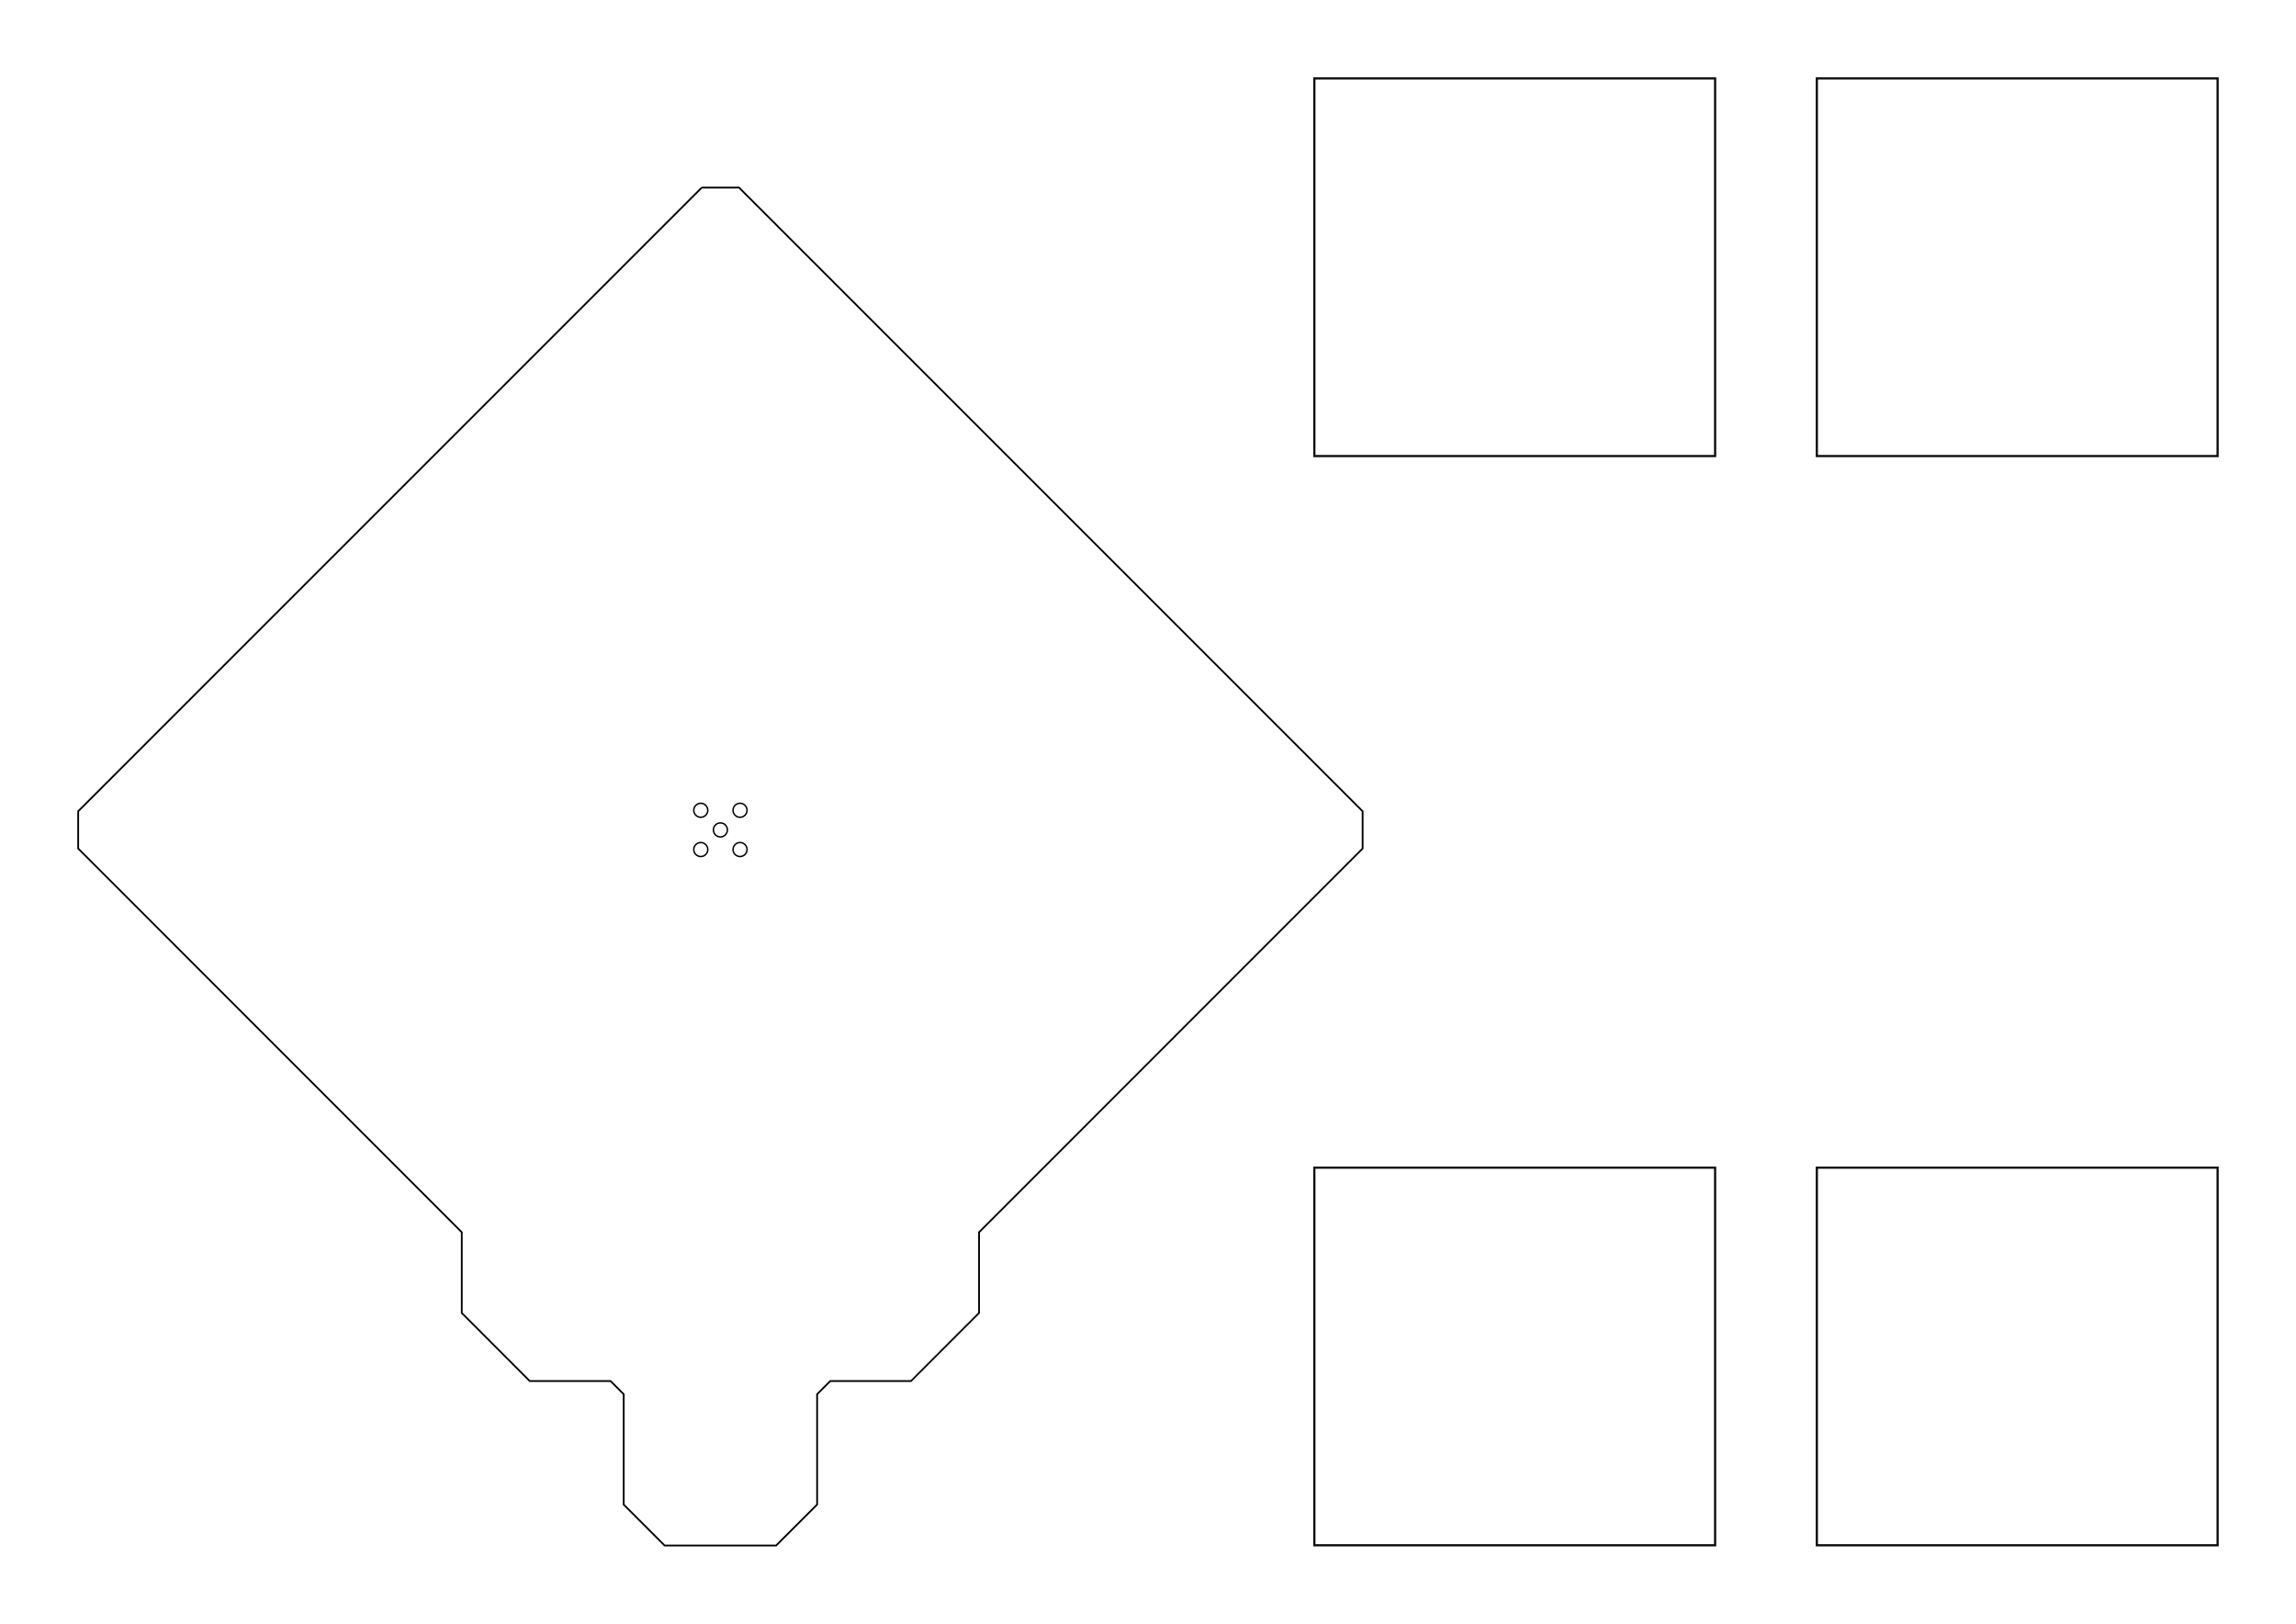
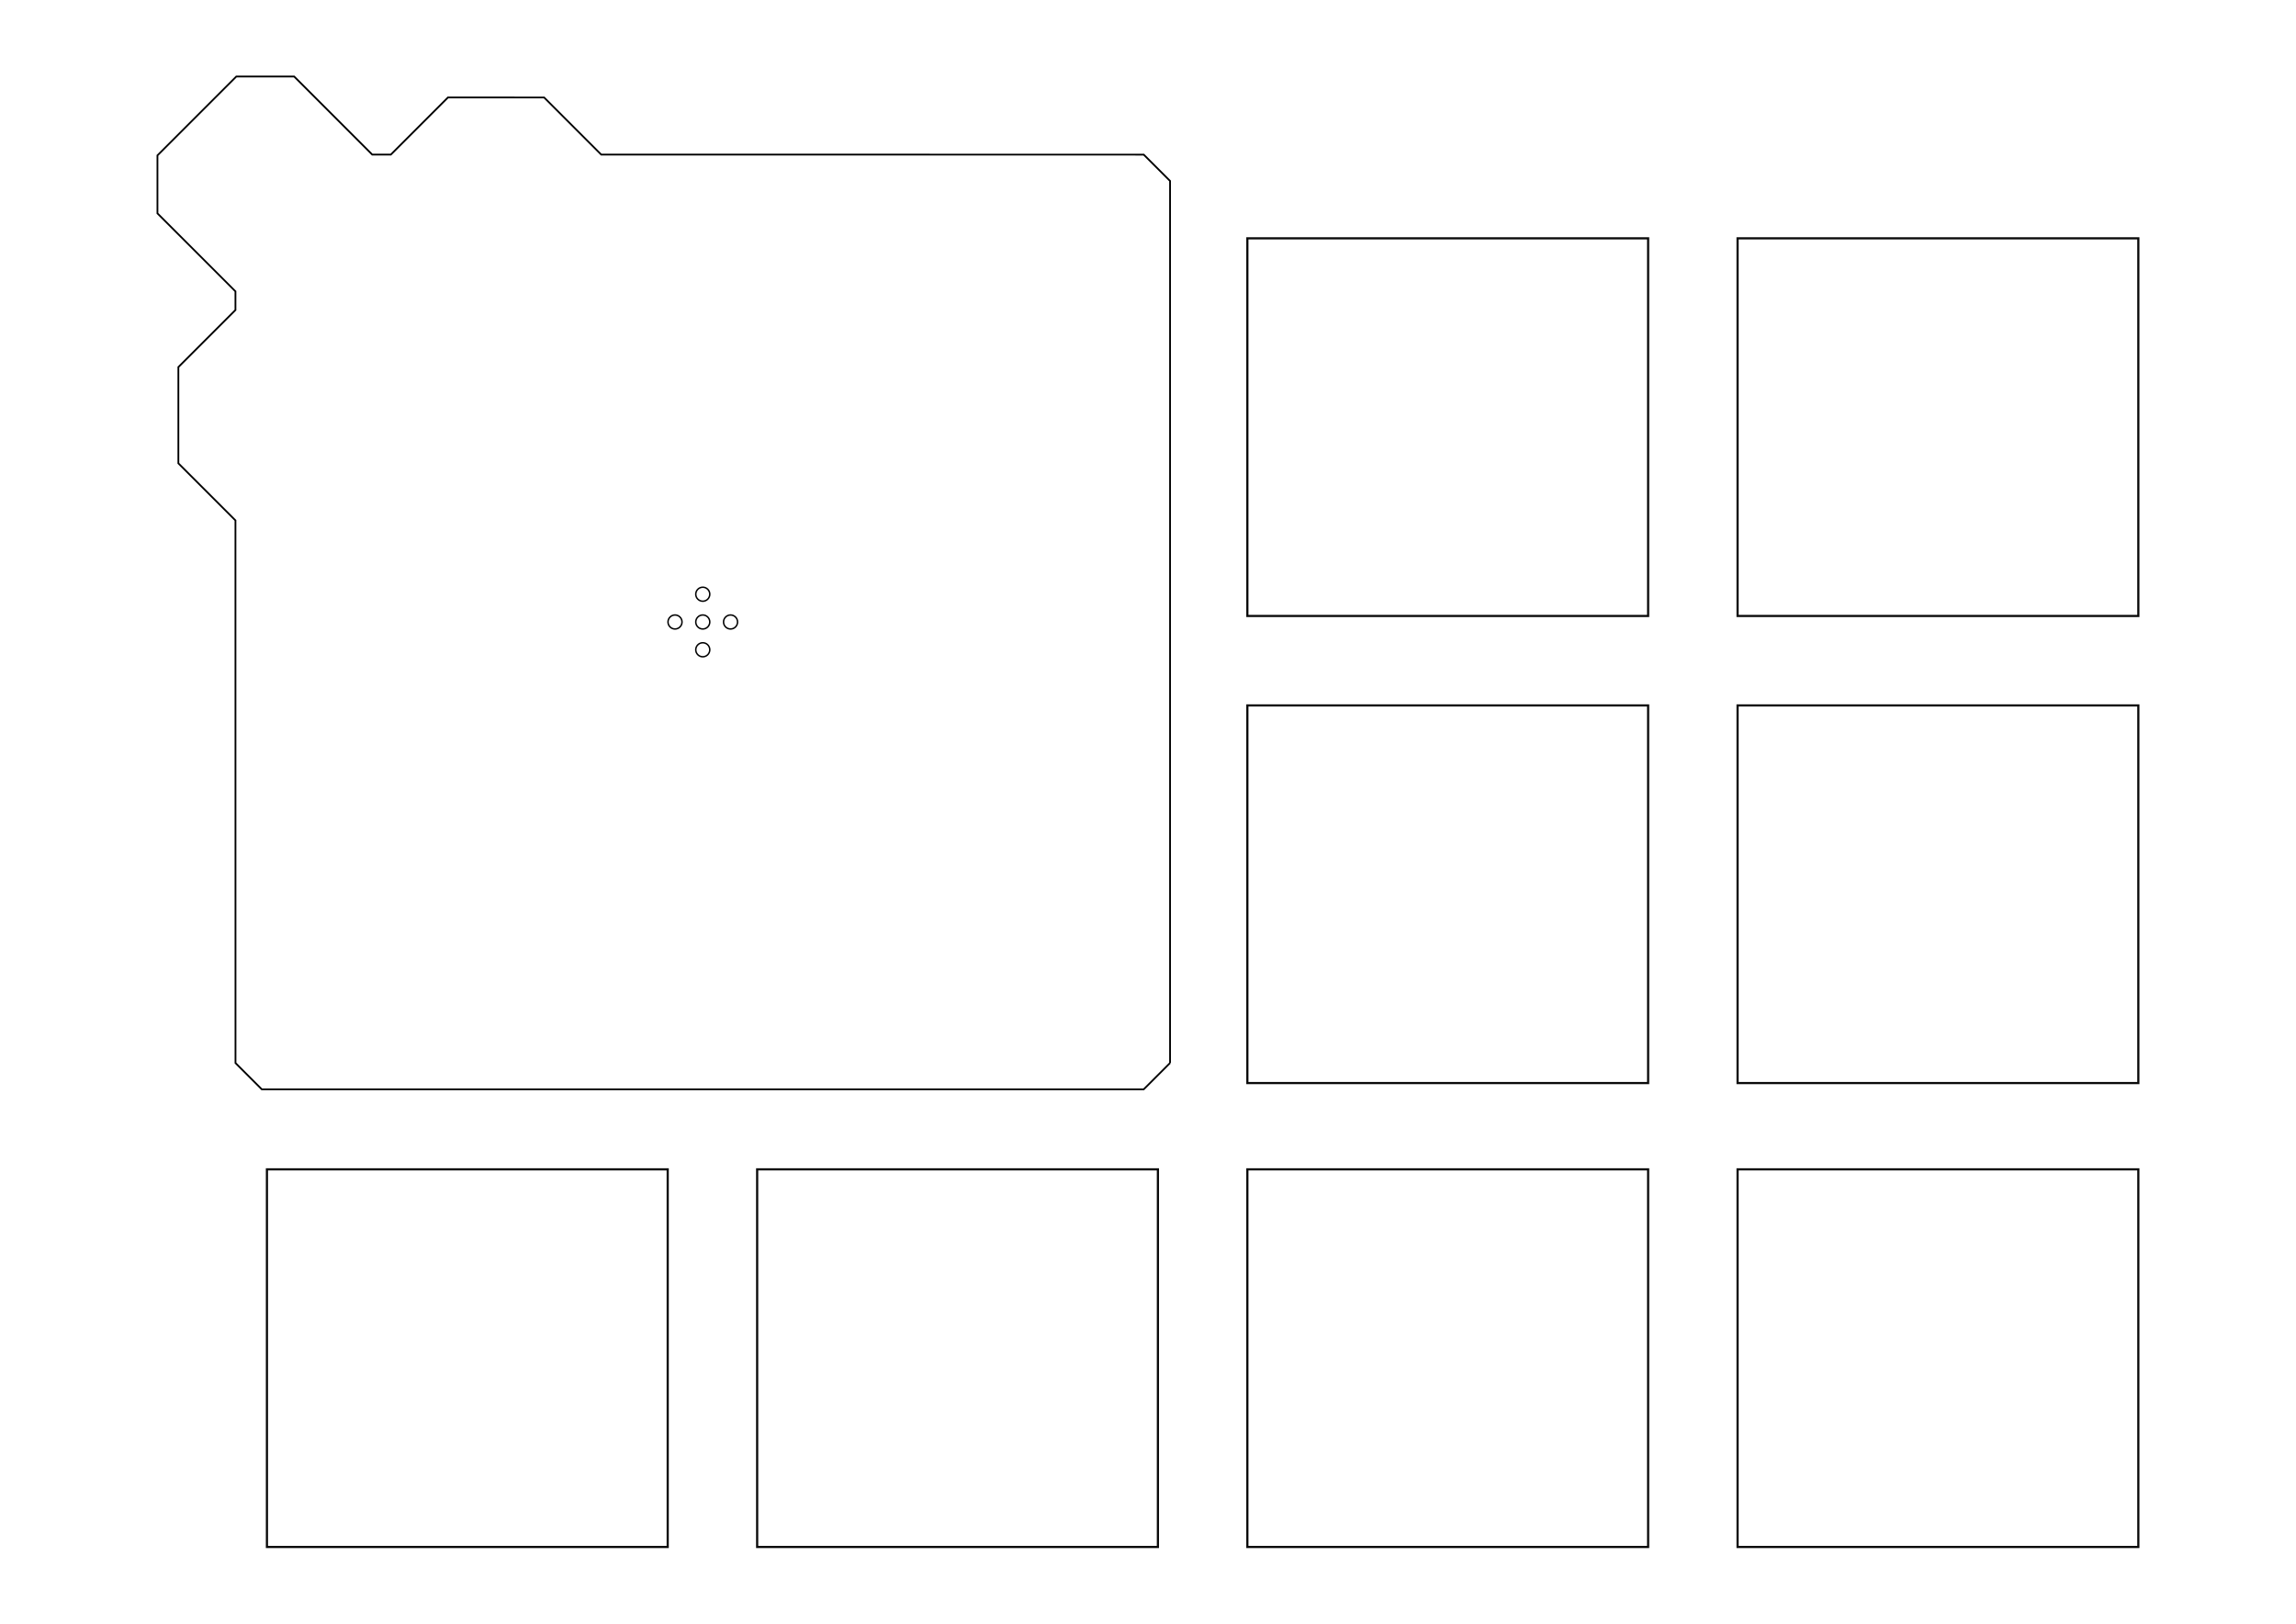
<svg xmlns="http://www.w3.org/2000/svg" width="1052.362" height="744.094" id="svg2" version="1.1">
  <defs id="defs4" />
  <g id="layer1" transform="translate(-74.75445,-365.7317)">
    <text xml:space="preserve" style="font-size:40px;font-style:normal;font-weight:normal;line-height:125%;letter-spacing:0px;word-spacing:0px;fill:#000000;fill-opacity:1;stroke:none;font-family:Sans" x="55.558" y="682.569" id="text3121" transform="translate(74.75445,358.1844)">
      <tspan id="tspan3123" x="55.558" y="682.569" />
    </text>
-     <path style="fill:none;stroke:#000000;stroke-width:0.807px;stroke-linecap:butt;stroke-linejoin:miter;stroke-opacity:1" d="m 396.404,451.708 -285.813,285.812 0,17.062 175.813,175.844 0,37 31.156,31.188 37.031,0 6.031,6.031 0,50.594 18.75,18.75 51.125,0 18.781,-18.781 0,-50.562 6.031,-6.031 37,0 31.188,-31.188 0,-37 175.812,-175.844 0,-17.062 -285.812,-285.812 -17.094,0 z" id="path3127-5" />
-     <rect style="opacity:0.96;fill:none;stroke:#000000;stroke-width:1;stroke-miterlimit:4;stroke-opacity:1;stroke-dasharray:none" id="rect3252-9" width="183.687" height="173.057" x="677.182" y="401.665" />
-     <rect style="opacity:0.96;fill:none;stroke:#000000;stroke-width:1;stroke-miterlimit:4;stroke-opacity:1;stroke-dasharray:none" id="rect3252-9-3" width="183.687" height="173.057" x="677.182" y="900.836" />
-     <rect style="opacity:0.96;fill:none;stroke:#000000;stroke-width:1;stroke-miterlimit:4;stroke-opacity:1;stroke-dasharray:none" id="rect3252-9-5" width="183.687" height="173.057" x="907.497" y="401.665" />
-     <rect style="opacity:0.96;fill:none;stroke:#000000;stroke-width:1;stroke-miterlimit:4;stroke-opacity:1;stroke-dasharray:none" id="rect3252-9-4" width="183.687" height="173.057" x="907.497" y="900.836" />
-     <g id="g4454" transform="translate(52.98672,-0.7304753)">
-       <path transform="matrix(0.6635735,0,0,0.6635735,173.2203,499.1326)" d="m 260.642,359.643 c 0,2.673 -2.167,4.84 -4.84,4.84 -2.673,0 -4.84,-2.167 -4.84,-4.84 0,-2.673 2.167,-4.84 4.84,-4.84 2.673,0 4.84,2.167 4.84,4.84 z" id="path3645" style="fill:none;stroke:#000000;stroke-width:1;stroke-miterlimit:4;stroke-opacity:1;stroke-dasharray:none" />
-       <path transform="matrix(0.6635735,0,0,0.6635735,182.2203,508.1326)" d="m 260.642,359.643 c 0,2.673 -2.167,4.84 -4.84,4.84 -2.673,0 -4.84,-2.167 -4.84,-4.84 0,-2.673 2.167,-4.84 4.84,-4.84 2.673,0 4.84,2.167 4.84,4.84 z" id="path3645-2" style="fill:none;stroke:#000000;stroke-width:1;stroke-miterlimit:4;stroke-opacity:1;stroke-dasharray:none" />
-       <path transform="matrix(0.6635735,0,0,0.6635735,191.2203,499.1326)" d="m 260.642,359.643 c 0,2.673 -2.167,4.84 -4.84,4.84 -2.673,0 -4.84,-2.167 -4.84,-4.84 0,-2.673 2.167,-4.84 4.84,-4.84 2.673,0 4.84,2.167 4.84,4.84 z" id="path3645-8" style="fill:none;stroke:#000000;stroke-width:1;stroke-miterlimit:4;stroke-opacity:1;stroke-dasharray:none" />
-       <path transform="matrix(0.6635735,0,0,0.6635735,191.2203,517.1326)" d="m 260.642,359.643 c 0,2.673 -2.167,4.84 -4.84,4.84 -2.673,0 -4.84,-2.167 -4.84,-4.84 0,-2.673 2.167,-4.84 4.84,-4.84 2.673,0 4.84,2.167 4.84,4.84 z" id="path3645-3" style="fill:none;stroke:#000000;stroke-width:1;stroke-miterlimit:4;stroke-opacity:1;stroke-dasharray:none" />
-       <path transform="matrix(0.6635735,0,0,0.6635735,173.2203,517.1326)" d="m 260.642,359.643 c 0,2.673 -2.167,4.84 -4.84,4.84 -2.673,0 -4.84,-2.167 -4.84,-4.84 0,-2.673 2.167,-4.84 4.84,-4.84 2.673,0 4.84,2.167 4.84,4.84 z" id="path3645-7" style="fill:none;stroke:#000000;stroke-width:1;stroke-miterlimit:4;stroke-opacity:1;stroke-dasharray:none" />
+     <rect style="opacity:0.96;fill:none;stroke:#000000;stroke-width:1;stroke-miterlimit:4;stroke-opacity:1;stroke-dasharray:none" id="rect3252-9" width="183.687" height="173.057" x="646.481" y="474.952" />
+     <rect style="opacity:0.96;fill:none;stroke:#000000;stroke-width:1;stroke-miterlimit:4;stroke-opacity:1;stroke-dasharray:none" id="rect3252-9-3" width="183.687" height="173.057" x="646.481" y="901.607" />
+     <rect style="opacity:0.96;fill:none;stroke:#000000;stroke-width:1;stroke-miterlimit:4;stroke-opacity:1;stroke-dasharray:none" id="rect3252-9-5" width="183.687" height="173.057" x="871.168" y="474.952" />
+     <rect style="opacity:0.96;fill:none;stroke:#000000;stroke-width:1;stroke-miterlimit:4;stroke-opacity:1;stroke-dasharray:none" id="rect3252-9-4" width="183.687" height="173.057" x="871.168" y="901.607" />
+     <g id="g2995" transform="matrix(-0.7071068,0.7071068,-0.7071068,-0.7071068,1210.753,891.9659)">
+       <path id="path3127-5" d="m 396.404,451.708 -285.813,285.812 0,17.062 175.813,175.844 0,37 31.156,31.188 37.031,0 6.031,6.031 0,50.594 18.75,18.75 51.125,0 18.781,-18.781 0,-50.562 6.031,-6.031 37,0 31.188,-31.188 0,-37 175.812,-175.844 0,-17.062 -285.812,-285.812 -17.094,0 z" style="fill:none;stroke:#000000;stroke-width:0.807px;stroke-linecap:butt;stroke-linejoin:miter;stroke-opacity:1" />
+       <g transform="translate(52.98672,-0.7304753)" id="g4454">
+         <path style="fill:none;stroke:#000000;stroke-width:1;stroke-miterlimit:4;stroke-opacity:1;stroke-dasharray:none" id="path3645" d="m 260.642,359.643 c 0,2.673 -2.167,4.84 -4.84,4.84 -2.673,0 -4.84,-2.167 -4.84,-4.84 0,-2.673 2.167,-4.84 4.84,-4.84 2.673,0 4.84,2.167 4.84,4.84 z" transform="matrix(0.6635735,0,0,0.6635735,173.2203,499.1326)" />
+         <path style="fill:none;stroke:#000000;stroke-width:1;stroke-miterlimit:4;stroke-opacity:1;stroke-dasharray:none" id="path3645-2" d="m 260.642,359.643 c 0,2.673 -2.167,4.84 -4.84,4.84 -2.673,0 -4.84,-2.167 -4.84,-4.84 0,-2.673 2.167,-4.84 4.84,-4.84 2.673,0 4.84,2.167 4.84,4.84 z" transform="matrix(0.6635735,0,0,0.6635735,182.2203,508.1326)" />
+         <path style="fill:none;stroke:#000000;stroke-width:1;stroke-miterlimit:4;stroke-opacity:1;stroke-dasharray:none" id="path3645-8" d="m 260.642,359.643 c 0,2.673 -2.167,4.84 -4.84,4.84 -2.673,0 -4.84,-2.167 -4.84,-4.84 0,-2.673 2.167,-4.84 4.84,-4.84 2.673,0 4.84,2.167 4.84,4.84 z" transform="matrix(0.6635735,0,0,0.6635735,191.2203,499.1326)" />
+         <path style="fill:none;stroke:#000000;stroke-width:1;stroke-miterlimit:4;stroke-opacity:1;stroke-dasharray:none" id="path3645-3" d="m 260.642,359.643 c 0,2.673 -2.167,4.84 -4.84,4.84 -2.673,0 -4.84,-2.167 -4.84,-4.84 0,-2.673 2.167,-4.84 4.84,-4.84 2.673,0 4.84,2.167 4.84,4.84 z" transform="matrix(0.6635735,0,0,0.6635735,191.2203,517.1326)" />
+         <path style="fill:none;stroke:#000000;stroke-width:1;stroke-miterlimit:4;stroke-opacity:1;stroke-dasharray:none" id="path3645-7" d="m 260.642,359.643 c 0,2.673 -2.167,4.84 -4.84,4.84 -2.673,0 -4.84,-2.167 -4.84,-4.84 0,-2.673 2.167,-4.84 4.84,-4.84 2.673,0 4.84,2.167 4.84,4.84 z" transform="matrix(0.6635735,0,0,0.6635735,173.2203,517.1326)" />
+       </g>
    </g>
+     <rect style="opacity:0.96;fill:none;stroke:#000000;stroke-width:1;stroke-miterlimit:4;stroke-opacity:1;stroke-dasharray:none" id="rect3252-9-3-0" width="183.687" height="173.057" x="197.107" y="901.607" />
+     <rect style="opacity:0.96;fill:none;stroke:#000000;stroke-width:1;stroke-miterlimit:4;stroke-opacity:1;stroke-dasharray:none" id="rect3252-9-4-2" width="183.687" height="173.057" x="421.794" y="901.607" />
+     <rect style="opacity:0.96;fill:none;stroke:#000000;stroke-width:1;stroke-miterlimit:4;stroke-opacity:1;stroke-dasharray:none" id="rect3252-9-2" width="183.687" height="173.057" x="646.481" y="689.009" />
+     <rect style="opacity:0.96;fill:none;stroke:#000000;stroke-width:1;stroke-miterlimit:4;stroke-opacity:1;stroke-dasharray:none" id="rect3252-9-5-0" width="183.687" height="173.057" x="871.168" y="689.009" />
  </g>
</svg>
